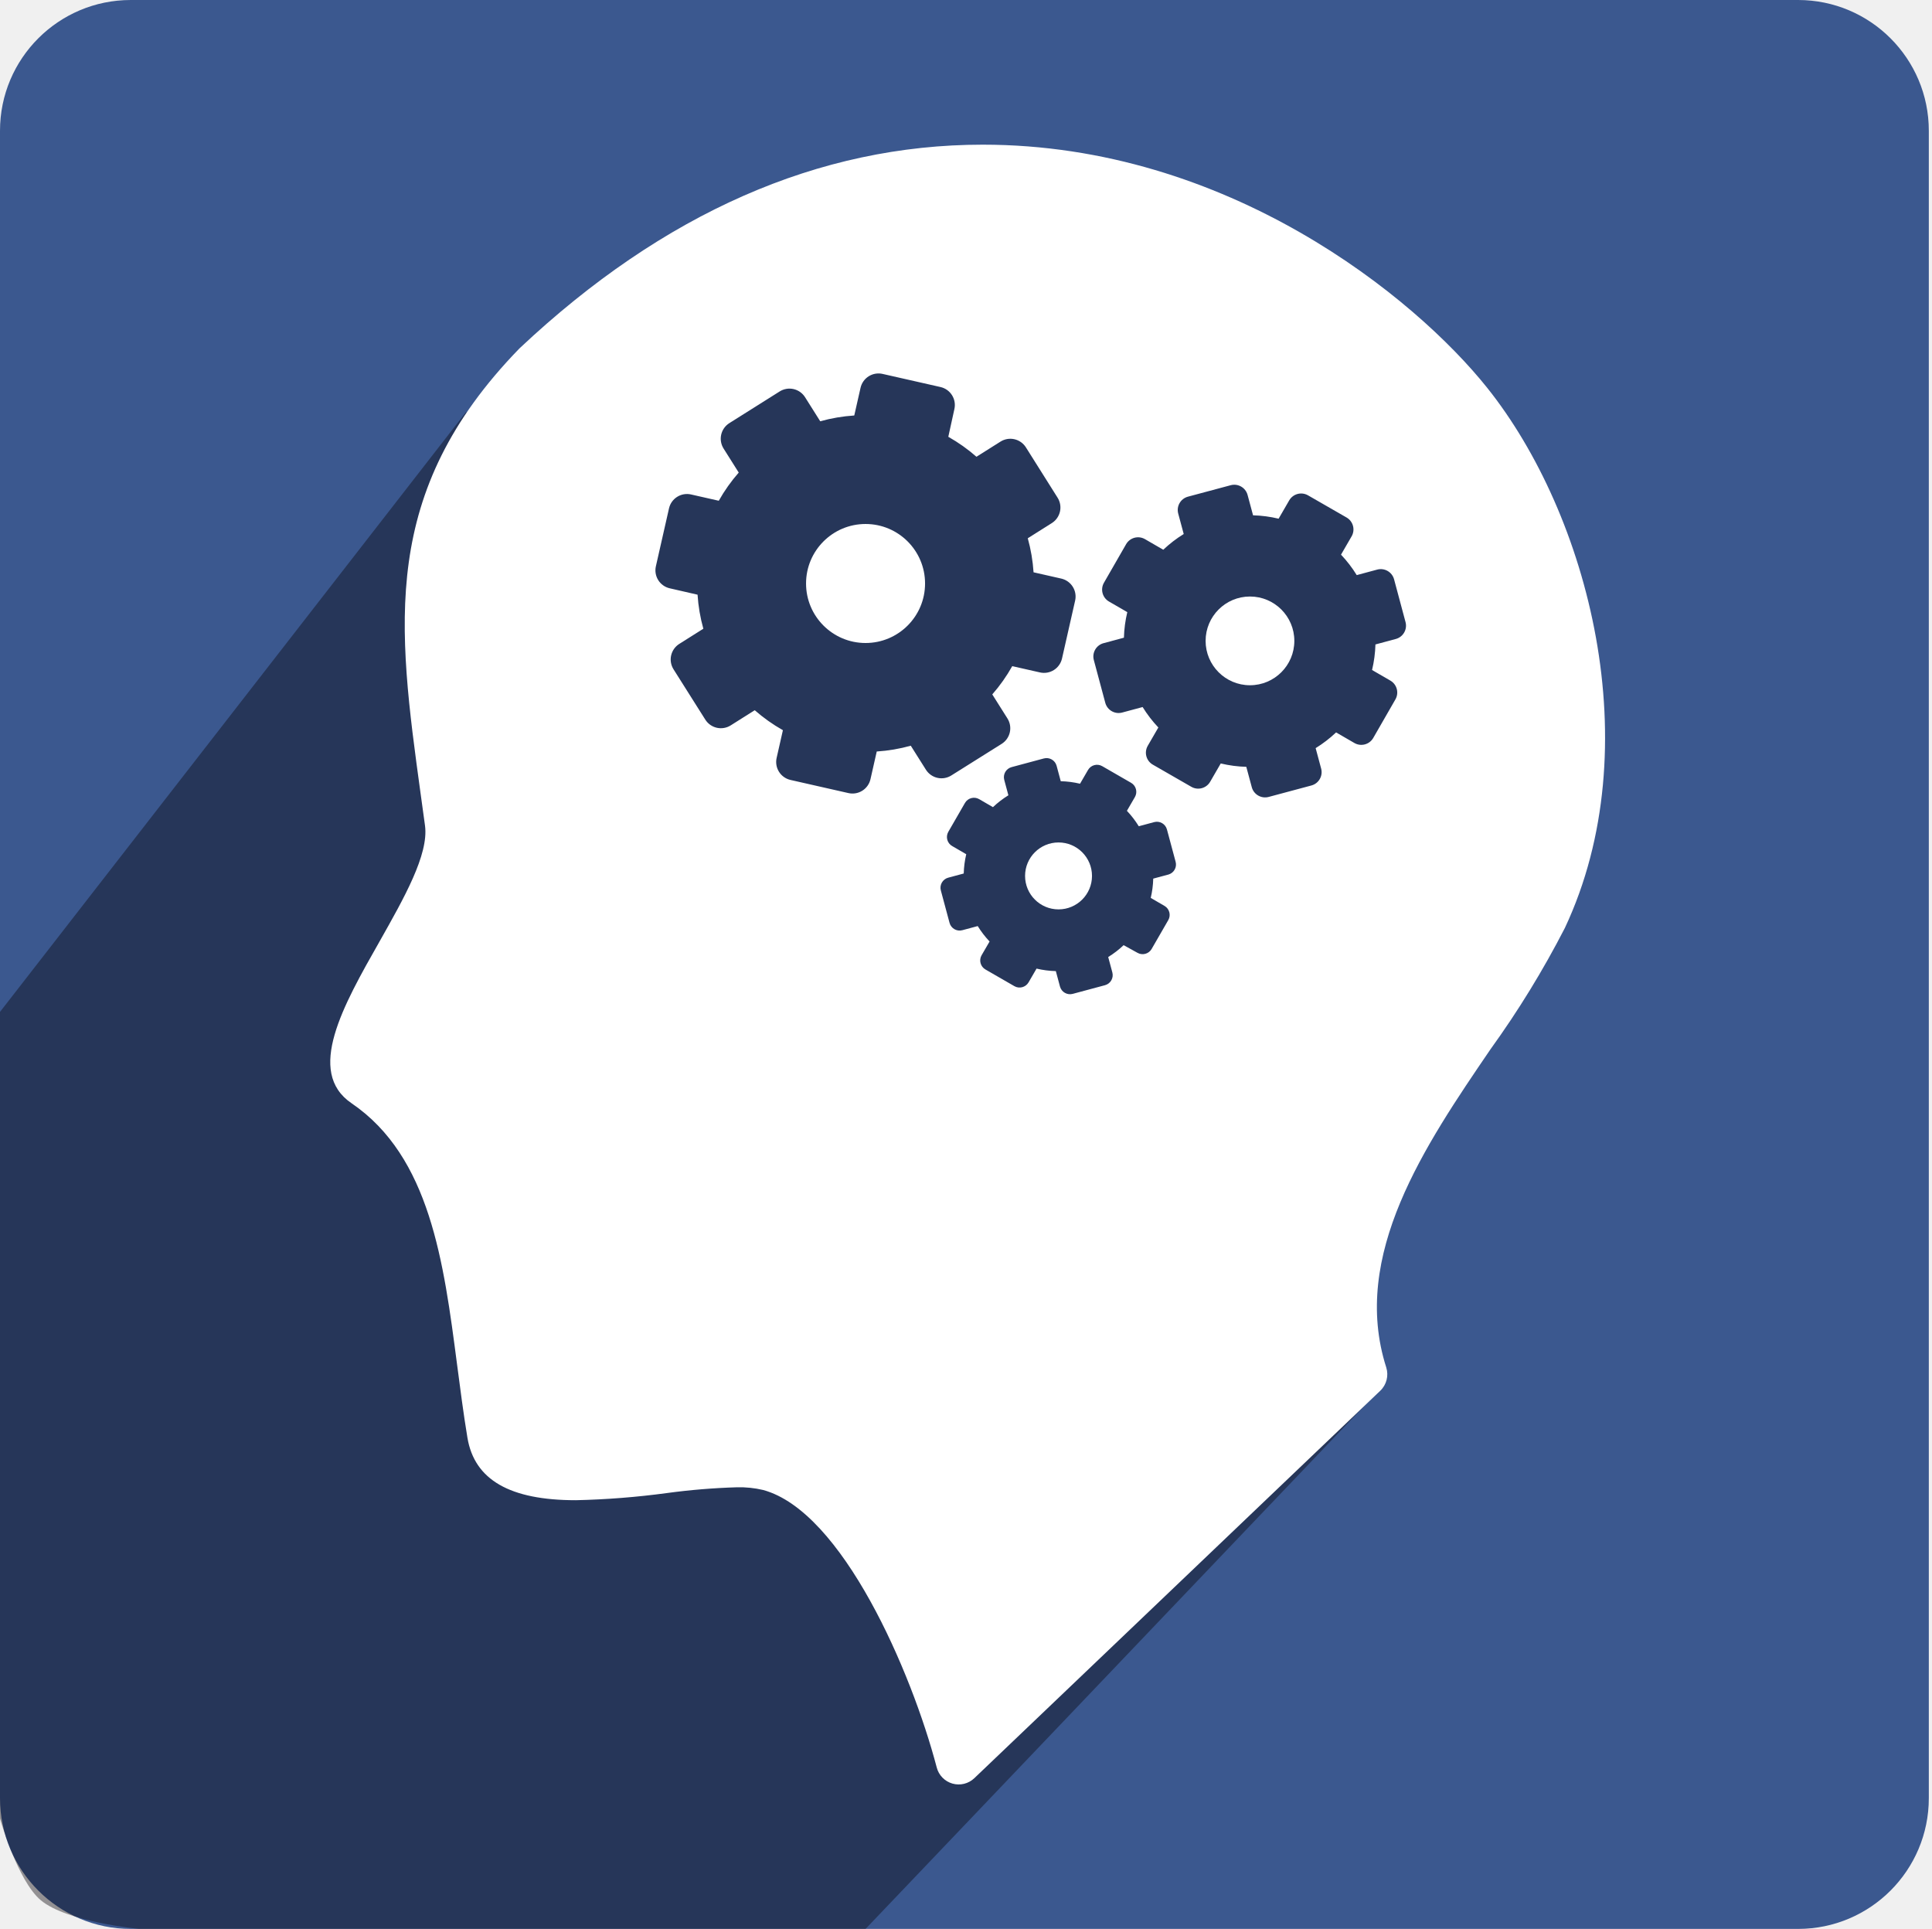
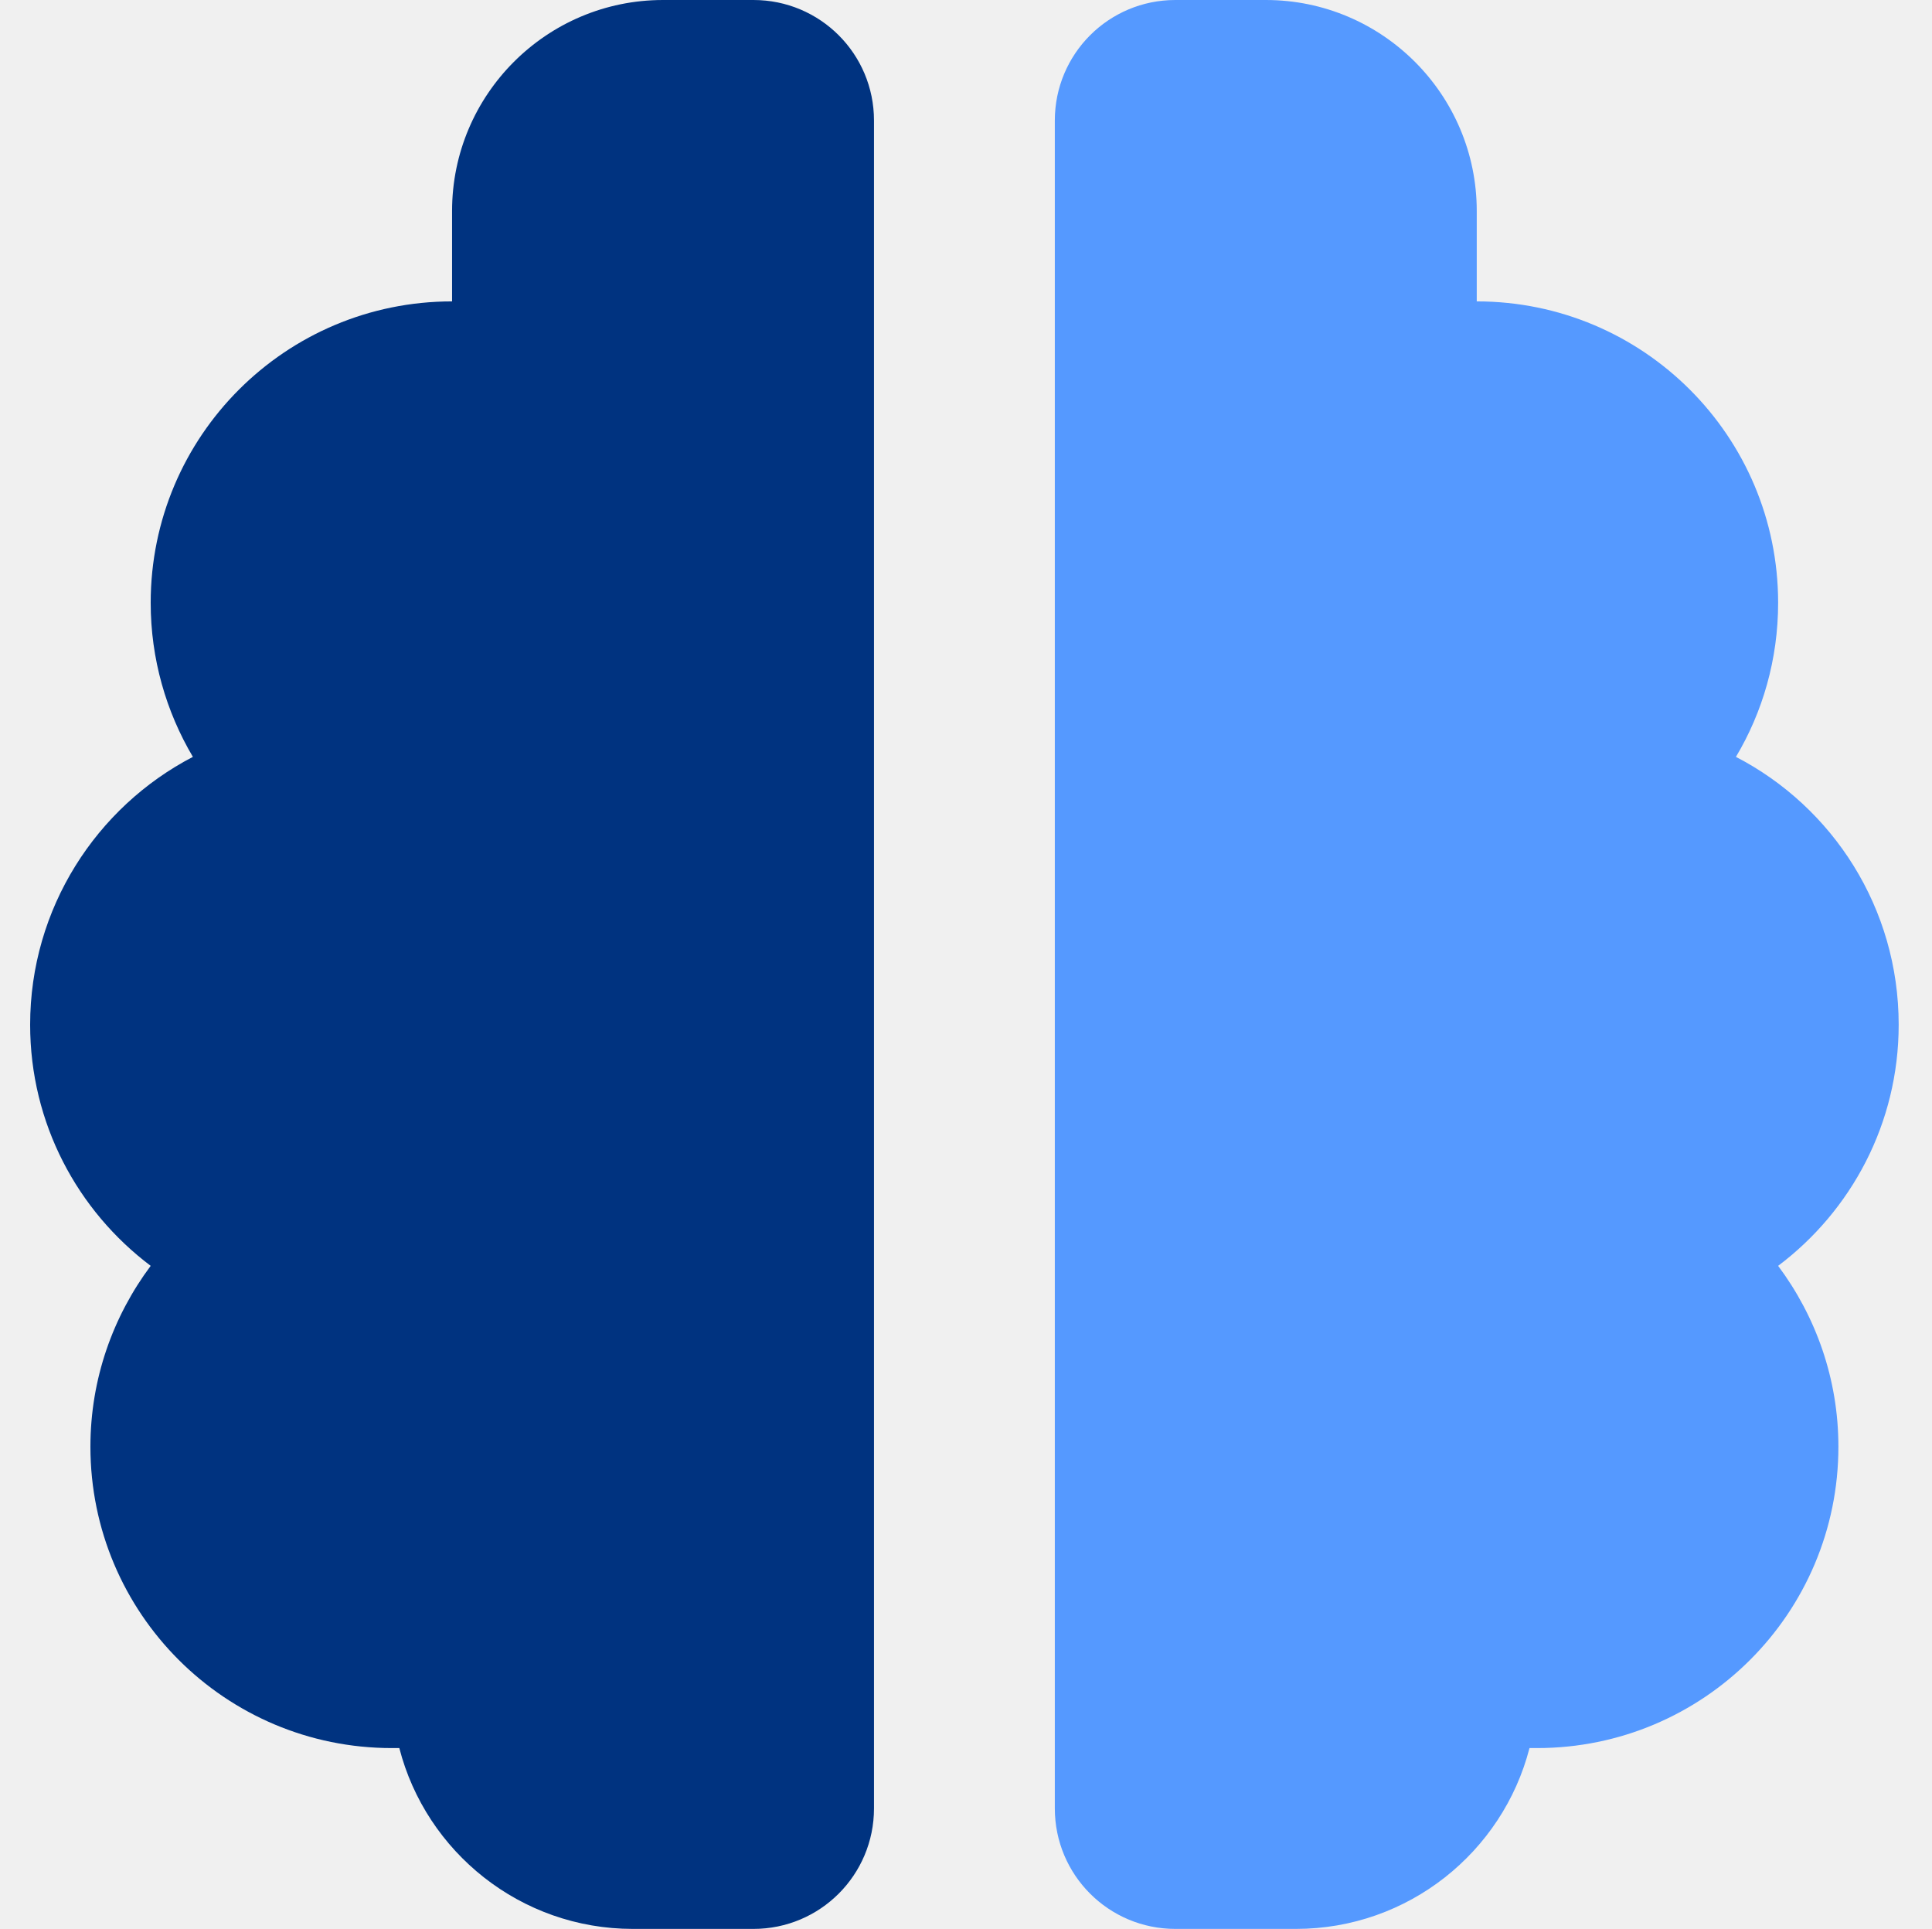
- <svg xmlns="http://www.w3.org/2000/svg" id="Capa_1" data-name="Capa 1" viewBox="0 0 200.33 200" version="1.1">
+ <svg xmlns="http://www.w3.org/2000/svg" id="Capa_1" data-name="Capa 1" viewBox="0 0 200.33 200" version="1.1" xml:space="preserve">
  <defs id="defs4">
    <style id="style2">.cls-1{fill:none;}.cls-2{fill:#3b588f;}.cls-3{fill:#070308;opacity:0.4;}.cls-4{fill:#fff;}</style>
+     <style id="style435">
+       :root {
+         --bulb: #FFA337;      /* warm orange */
+         --filament: #D8741B;  /* darker orange */
+         --cap: #0FA3A7;       /* teal */
+       }
+     </style>
+     <style id="style677">
+       :root {
+         --bulb: #FFA337;      /* warm orange */
+         --filament: #D8741B;  /* darker orange */
+         --cap: #0FA3A7;       /* teal */
+       }
+     </style>
  </defs>
-   <rect id="_Sector_" data-name="&lt;Sector&gt;" class="cls-1" width="200" height="200" />
-   <rect class="cls-2" x="0" width="200" height="200" id="rect9" y="0" style="fill:#3b588f" ry="13.559" />
-   <path transform="translate(-0.33)" style="opacity:0.4;fill:#070308" d="m 101.83,24.25 41,15.5 14,41 -27,43 13.48,20.43 L 90.08,200 H 14.737 c 0,0 -7.459,-0.704 -10.169,-2.966 C 2.143,195.01 0.33,188.559 0.33,188.559 V 104.92 L 48.61,42.78 Z" id="polygon11" />
-   <circle class="cls-4" cx="109.76" cy="90.82" r="3.47" id="circle13" />
-   <circle class="cls-4" cx="129.61" cy="66.45" r="4.6" id="circle15" />
-   <circle class="cls-4" cx="89.75" cy="60.5" r="6.17" id="circle17" />
-   <path class="cls-4" d="M153.87,40.2C146.39,30.84,127,15,101.57,15c-17,0-33.12,7.1-48,21.09l-.07.07C39,51.09,40.89,64.87,43.29,82.34q.22,1.61.45,3.27c.4,3-2.2,7.55-4.71,12-3.78,6.65-7.68,13.53-2.91,16.78,8.15,5.55,9.56,16.48,10.94,27.06.33,2.51.66,5.11,1.08,7.63.73,4.36,4.4,6.47,11.24,6.47a84.28,84.28,0,0,0,9.43-.74,69.21,69.21,0,0,1,7.27-.6,10.63,10.63,0,0,1,2.72.28c8.21,2.23,15.39,18.83,18,28.77a2.35,2.35,0,0,0,3.9,1.11l42.09-40.17a2.36,2.36,0,0,0,.62-2.42c-3.72-11.63,4-23,10.82-33a98,98,0,0,0,7.7-12.56C170.76,77.44,164.38,53.35,153.87,40.2ZM95.68,79.81l-1.57-2.49a17.35,17.35,0,0,1-3.53.6l-.65,2.87a1.91,1.91,0,0,1-2.29,1.44l-6-1.36a1.91,1.91,0,0,1-1.44-2.29l.65-2.87a17.35,17.35,0,0,1-2.92-2.07l-2.49,1.57a1.91,1.91,0,0,1-2.64-.6L69.51,69.4a1.91,1.91,0,0,1,.6-2.64l2.49-1.57a17.32,17.32,0,0,1-.6-3.53L69.12,61a1.91,1.91,0,0,1-1.44-2.29l1.36-6a1.91,1.91,0,0,1,2.29-1.44l2.87.65A17.31,17.31,0,0,1,76.27,49L74.7,46.51a1.91,1.91,0,0,1,.6-2.64l5.21-3.28a1.91,1.91,0,0,1,2.64.6l1.57,2.49a17.35,17.35,0,0,1,3.53-.6l.65-2.87a1.91,1.91,0,0,1,2.29-1.44l6,1.36a1.91,1.91,0,0,1,1.44,2.29L98,45.29a17.35,17.35,0,0,1,2.92,2.07l2.49-1.57a1.91,1.91,0,0,1,2.64.6l3.28,5.21a1.91,1.91,0,0,1-.6,2.64l-2.49,1.57a17.4,17.4,0,0,1,.6,3.53l2.87.65a1.91,1.91,0,0,1,1.44,2.29l-1.36,6a1.91,1.91,0,0,1-2.29,1.44l-2.87-.65A17.31,17.31,0,0,1,102.56,72l1.57,2.49a1.91,1.91,0,0,1-.6,2.64L98.32,80.4A1.91,1.91,0,0,1,95.68,79.81Zm25.17,10.86-1.6.43a9.81,9.81,0,0,1-.26,2l1.43.83a1.08,1.08,0,0,1,.39,1.47l-1.73,3a1.08,1.08,0,0,1-1.47.39L116.18,98a9.8,9.8,0,0,1-1.6,1.23l.43,1.6a1.08,1.08,0,0,1-.76,1.32l-3.35.9a1.08,1.08,0,0,1-1.32-.76l-.43-1.6a9.74,9.74,0,0,1-2-.26l-.83,1.43a1.08,1.08,0,0,1-1.47.39l-3-1.73a1.08,1.08,0,0,1-.4-1.47l.83-1.43a9.82,9.82,0,0,1-1.23-1.6l-1.6.43a1.08,1.08,0,0,1-1.32-.76l-.9-3.35A1.08,1.08,0,0,1,98,91l1.6-.43a9.82,9.82,0,0,1,.26-2l-1.43-.83A1.08,1.08,0,0,1,98,86.25l1.73-3a1.08,1.08,0,0,1,1.47-.39l1.43.83a9.81,9.81,0,0,1,1.6-1.23l-.43-1.6a1.08,1.08,0,0,1,.76-1.32l3.35-.9a1.08,1.08,0,0,1,1.32.76l.43,1.6a9.78,9.78,0,0,1,2,.26l.83-1.43a1.08,1.08,0,0,1,1.47-.39l3,1.73a1.08,1.08,0,0,1,.39,1.47l-.83,1.43a9.81,9.81,0,0,1,1.23,1.6l1.6-.43a1.08,1.08,0,0,1,1.32.76l.9,3.35A1.08,1.08,0,0,1,120.85,90.67Zm23.56-24.42-2.12.57a13,13,0,0,1-.35,2.65l1.9,1.1a1.43,1.43,0,0,1,.52,1.95l-2.3,4a1.43,1.43,0,0,1-1.95.52l-1.9-1.1a13,13,0,0,1-2.12,1.63l.57,2.12a1.43,1.43,0,0,1-1,1.75l-4.44,1.19a1.43,1.43,0,0,1-1.75-1l-.57-2.12a12.94,12.94,0,0,1-2.65-.35l-1.1,1.9a1.43,1.43,0,0,1-1.95.52l-4-2.3a1.43,1.43,0,0,1-.52-1.95l1.1-1.9a13,13,0,0,1-1.63-2.12l-2.12.57a1.43,1.43,0,0,1-1.75-1l-1.19-4.44a1.43,1.43,0,0,1,1-1.75l2.12-.57a12.92,12.92,0,0,1,.35-2.65l-1.9-1.1a1.43,1.43,0,0,1-.52-1.95l2.3-4a1.43,1.43,0,0,1,1.95-.52l1.9,1.1a13,13,0,0,1,2.12-1.63l-.57-2.12a1.43,1.43,0,0,1,1-1.75l4.44-1.19a1.43,1.43,0,0,1,1.75,1l.57,2.12a12.91,12.91,0,0,1,2.65.35l1.1-1.9a1.43,1.43,0,0,1,1.95-.52l4,2.3a1.43,1.43,0,0,1,.52,1.95l-1.1,1.9a13,13,0,0,1,1.63,2.12l2.12-.57a1.43,1.43,0,0,1,1.75,1l1.19,4.44A1.43,1.43,0,0,1,144.41,66.25Z" transform="translate(0.33)" id="path19" />
+   <path d="M 46.875,21.875 C 46.875,9.805 56.68,0 68.75,0 h 9.375 c 6.914,0 12.5,5.586 12.5,12.5 V 187.5 c 0,6.914 -5.586,12.5 -12.5,12.5 h -12.5 c -11.641,0 -21.445,-7.969 -24.219,-18.75 H 40.625 c -17.266,0 -31.25,-13.984 -31.25,-31.25 0,-7.031 2.344,-13.516 6.25,-18.75 -7.578,-5.703 -12.5,-14.766 -12.5,-25 C 3.125,94.18 10,83.672 20,78.477 c -2.773,-4.688 -4.375,-10.156 -4.375,-15.977 0,-17.266 13.984,-31.25 31.25,-31.25 z" id="path2338" style="stroke-width:0.391;fill:#003380;fill-opacity:1" />
+   <path d="m 153.125,21.875 v 9.375 c 17.266,0 31.25,13.984 31.25,31.25 0,5.859 -1.602,11.328 -4.375,15.977 10.039,5.195 16.875,15.664 16.875,27.773 0,10.234 -4.922,19.297 -12.5,25 3.906,5.234 6.25,11.719 6.25,18.75 0,17.266 -13.984,31.25 -31.25,31.25 h -0.781 c -2.773,10.781 -12.578,18.75 -24.219,18.75 h -12.5 c -6.914,0 -12.5,-5.586 -12.5,-12.5 V 12.5 C 109.375,5.586 114.961,0 121.875,0 h 9.375 c 12.07,0 21.875,9.805 21.875,21.875 z" id="path2338-6" style="fill:#5599ff;stroke-width:0.391;fill-opacity:1" />
</svg>
